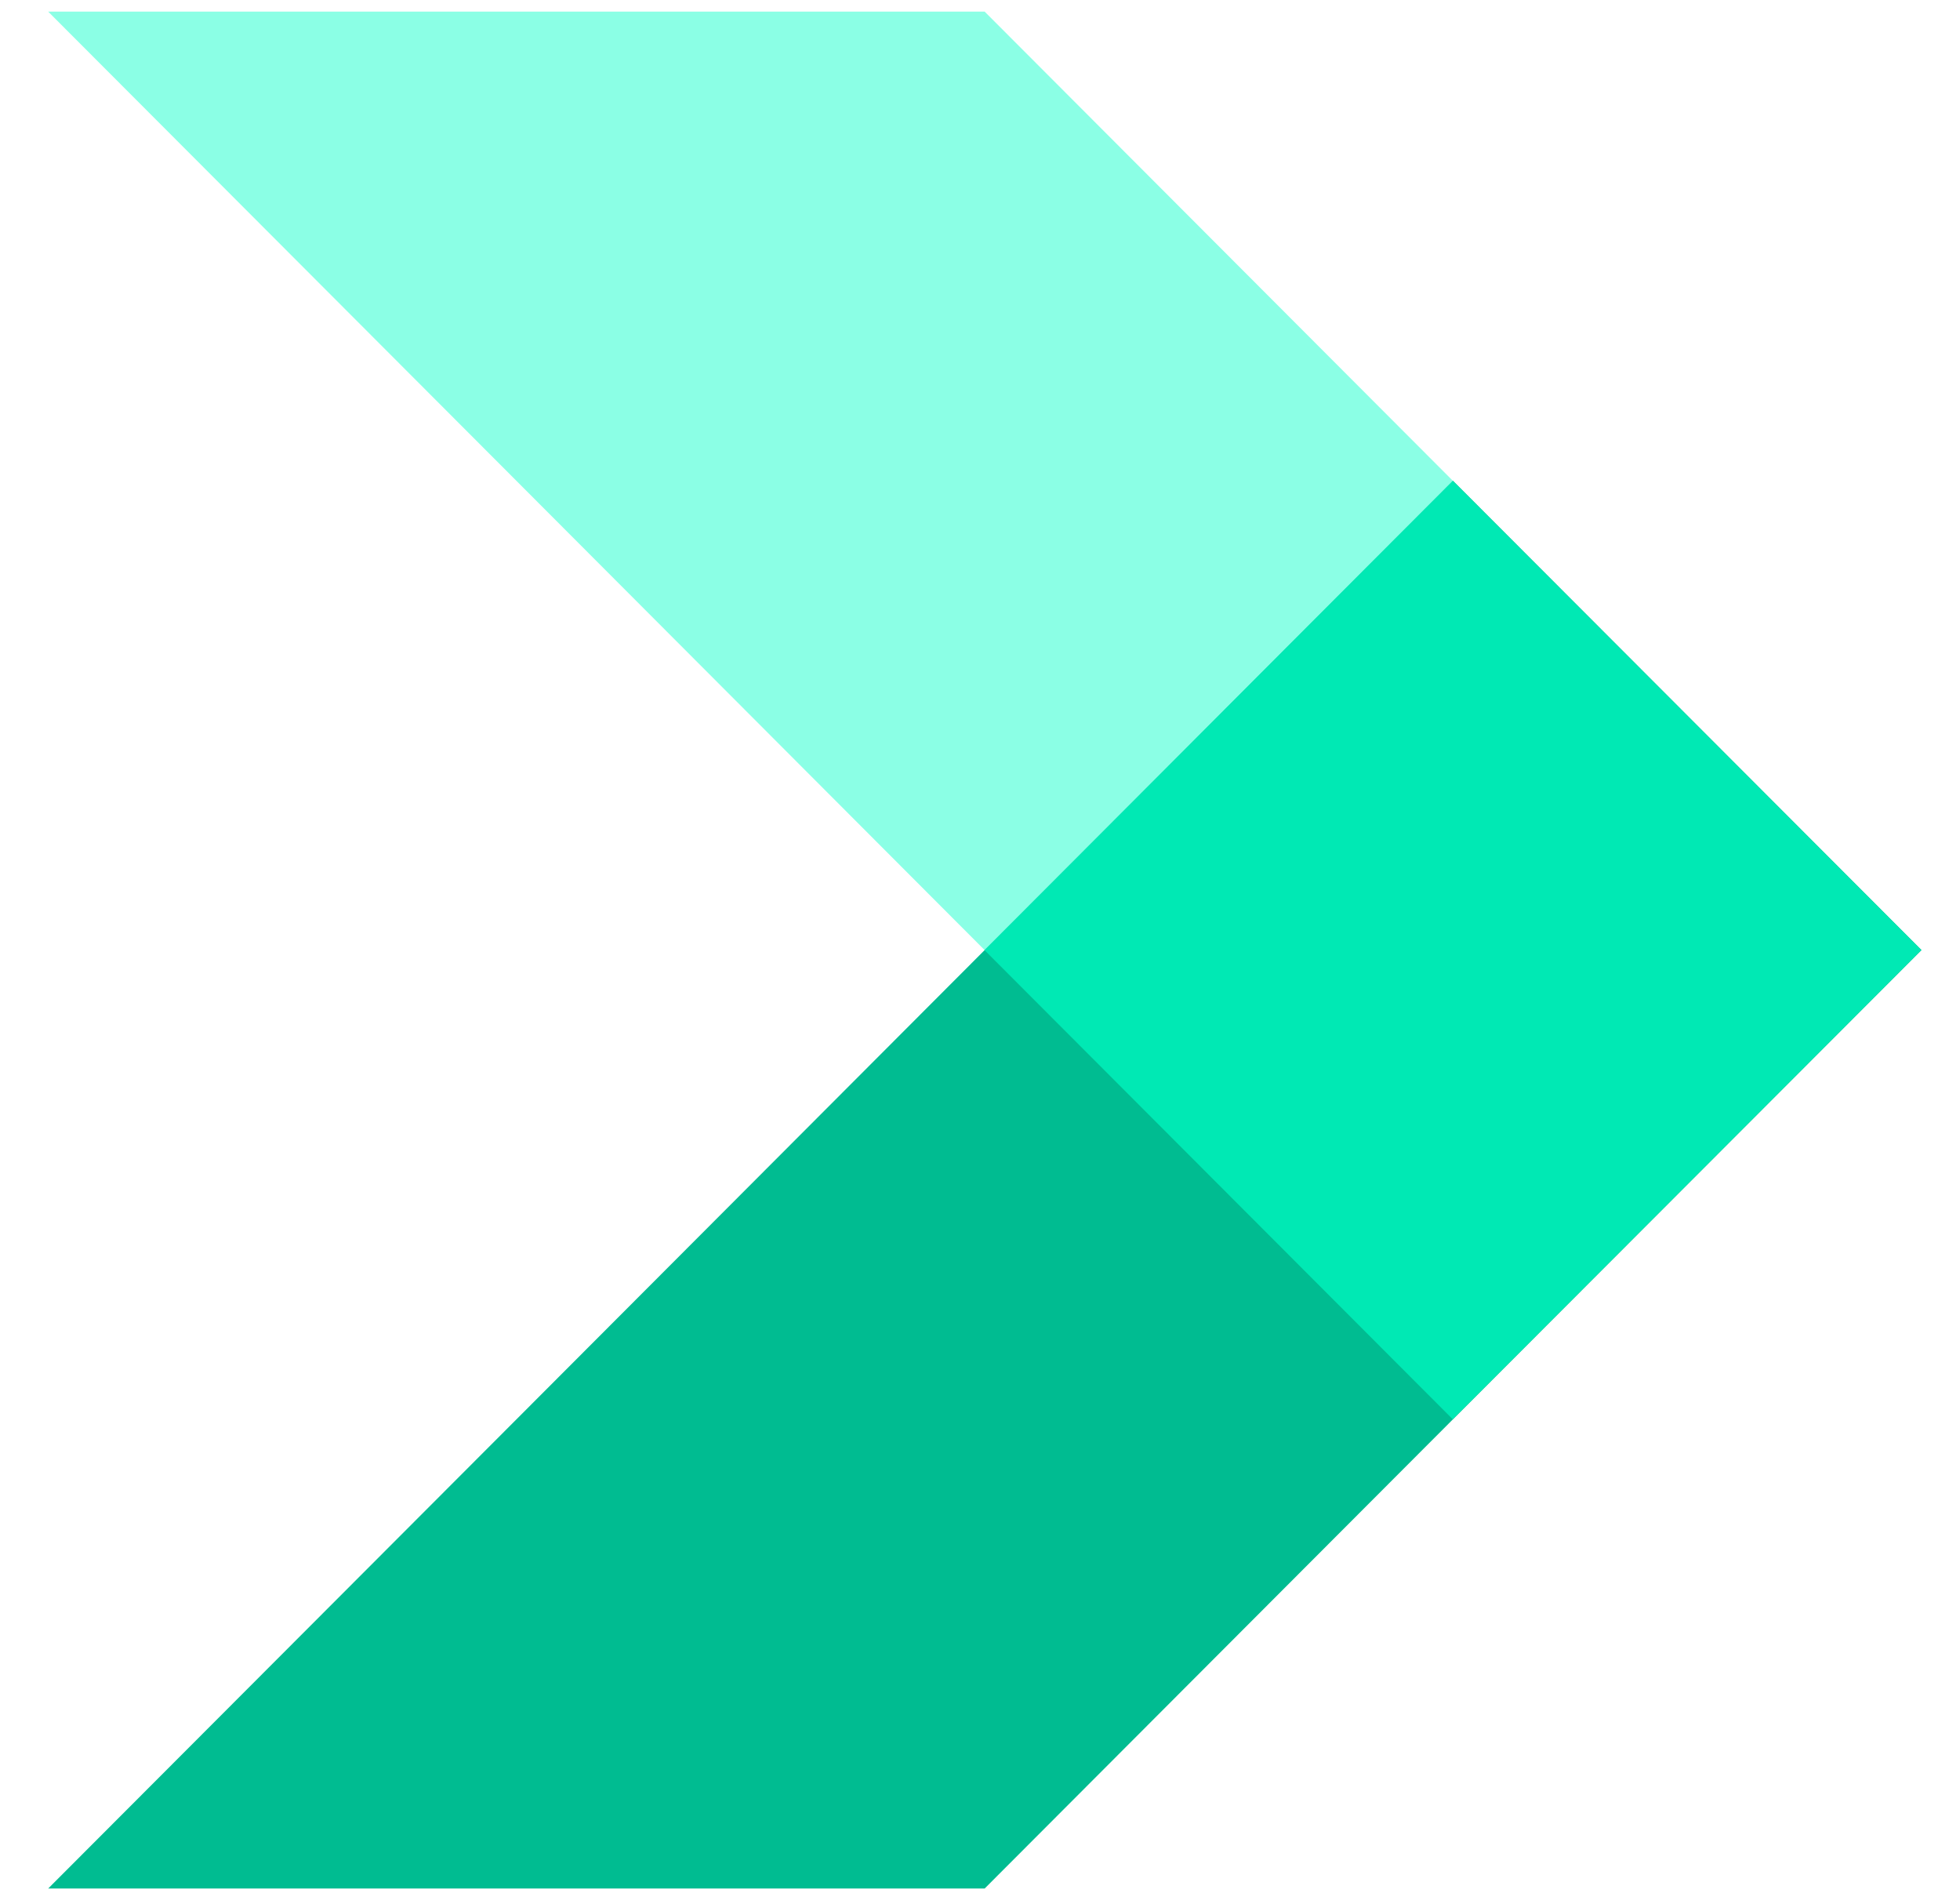
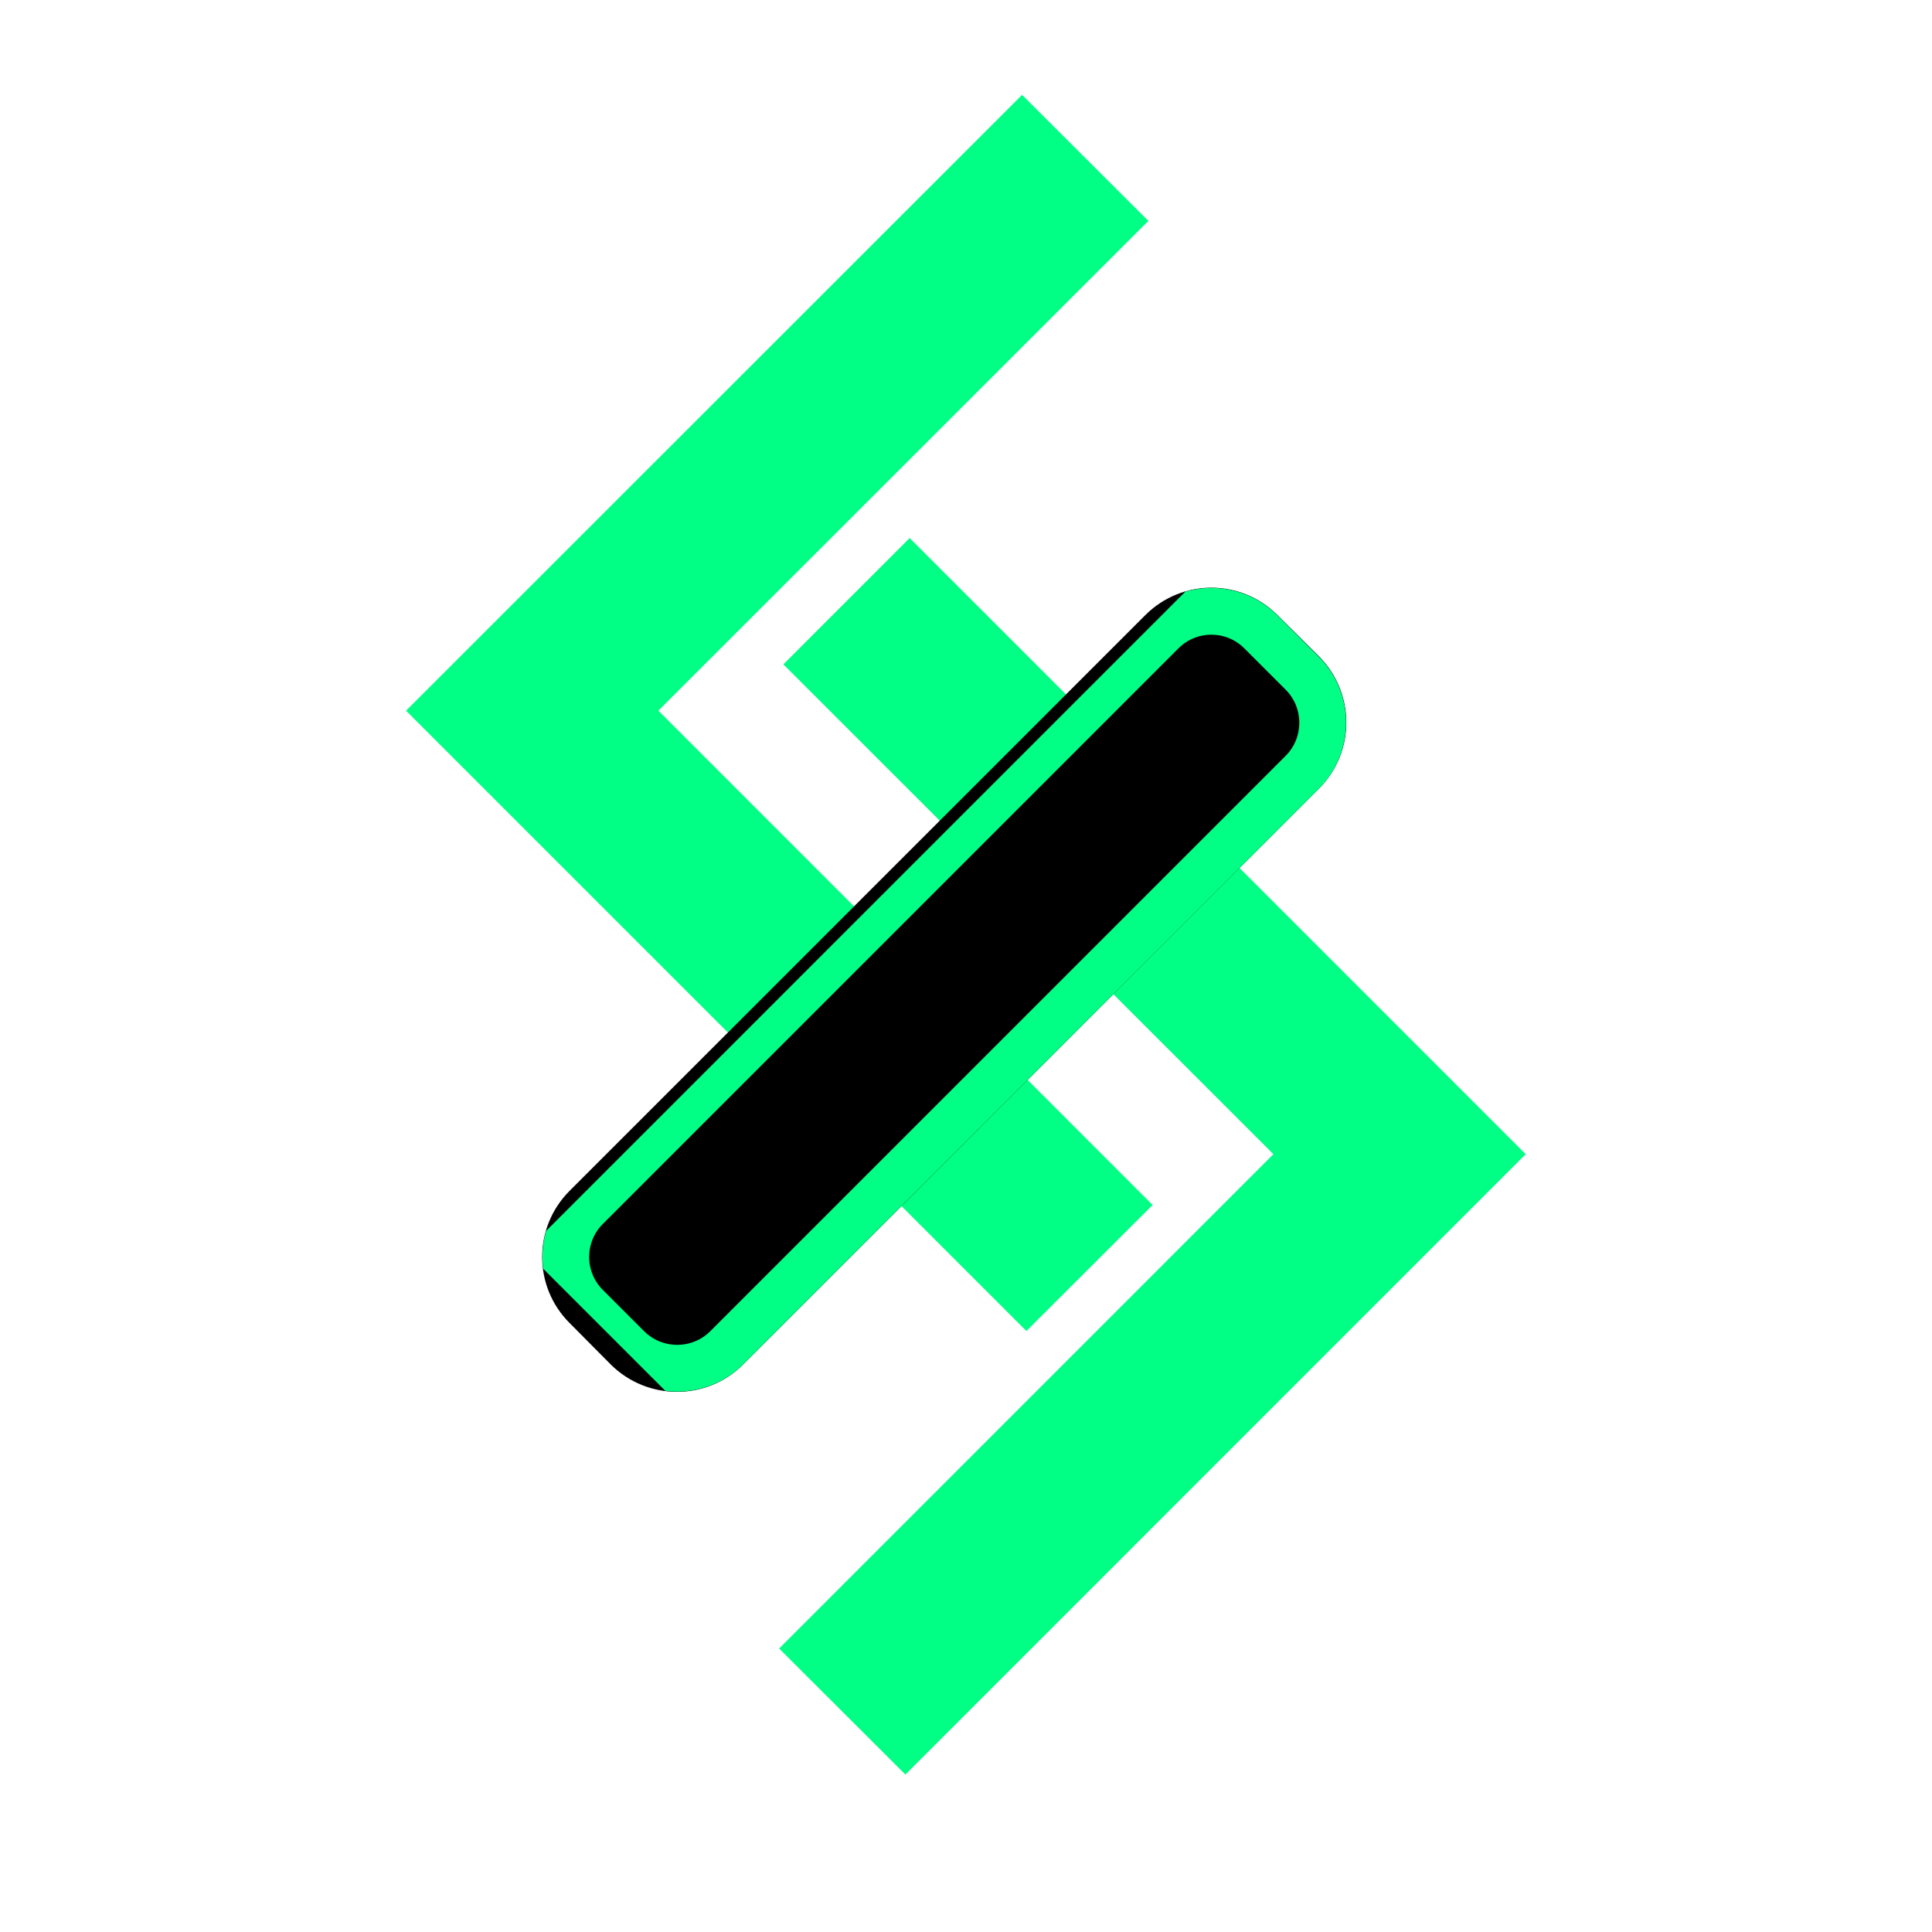
- <svg xmlns="http://www.w3.org/2000/svg" width="29" height="28" viewBox="0 0 29 28" fill="none">
-   <path fill-rule="evenodd" clip-rule="evenodd" d="M21.498 20.995L14.569 27.936H0.713L7.642 20.995L14.569 14.054L21.498 7.112L28.431 14.054L21.498 20.995Z" fill="#00BC91" />
-   <path fill-rule="evenodd" clip-rule="evenodd" d="M14.569 14.055L21.498 7.114L14.569 0.172H0.713L7.642 7.114L14.569 14.055Z" fill="#8BFFE5" />
-   <path fill-rule="evenodd" clip-rule="evenodd" d="M21.495 20.995L14.566 14.054L21.495 7.112L28.428 14.054L21.495 20.995Z" fill="#00E9B4" />
+ <svg xmlns="http://www.w3.org/2000/svg" width="40" zoomAndPan="magnify" viewBox="0 0 30 30" height="40" preserveAspectRatio="xMidYMid meet" version="1.0">
+   <defs>
+     <clipPath id="469ab80cfb">
+       <path d="M 6.305 1.09 L 17.895 1.09 L 17.895 20.684 L 6.305 20.684 Z M 6.305 1.09 " clip-rule="nonzero" />
+     </clipPath>
+     <clipPath id="0322851c37">
+       <path d="M 12.078 8 L 23.691 8 L 23.691 27.57 L 12.078 27.57 Z M 12.078 8 " clip-rule="nonzero" />
+     </clipPath>
+     <clipPath id="081b12f661">
+       <path d="M 8 9 L 21 9 L 21 22 L 8 22 Z M 8 9 " clip-rule="nonzero" />
+     </clipPath>
+     <clipPath id="066217e4f7">
+       <path d="M 21.508 11.219 L 10.504 22.223 L 7.805 19.527 L 18.812 8.523 Z M 21.508 11.219 " clip-rule="nonzero" />
+     </clipPath>
+     <clipPath id="af95fd50f0">
+       <path d="M 20.48 12.246 L 11.539 21.188 C 10.973 21.754 10.055 21.754 9.484 21.188 L 8.844 20.543 C 8.277 19.977 8.277 19.059 8.844 18.492 L 17.785 9.551 C 18.352 8.984 19.27 8.984 19.836 9.551 L 20.48 10.191 C 21.047 10.762 21.047 11.68 20.48 12.246 Z M 20.48 12.246 " clip-rule="nonzero" />
+     </clipPath>
+     <clipPath id="81fdd9f69b">
+       <path d="M 8 9 L 21 9 L 21 22 L 8 22 Z M 8 9 " clip-rule="nonzero" />
+     </clipPath>
+     <clipPath id="146e20fc56">
+       <path d="M 21.508 11.219 L 10.73 21.996 L 8.164 19.43 L 18.941 8.652 Z M 21.508 11.219 " clip-rule="nonzero" />
+     </clipPath>
+     <clipPath id="6464457813">
+       <path d="M 21.504 11.223 L 10.477 22.25 L 7.777 19.547 L 18.805 8.523 Z M 21.504 11.223 " clip-rule="nonzero" />
+     </clipPath>
+     <clipPath id="a9eca8eb16">
+       <path d="M 20.477 12.25 L 11.543 21.184 C 10.977 21.75 10.055 21.75 9.488 21.184 L 8.848 20.543 C 8.281 19.977 8.281 19.059 8.848 18.492 L 17.785 9.555 C 18.352 8.988 19.27 8.988 19.836 9.555 L 20.477 10.195 C 21.043 10.762 21.043 11.684 20.477 12.25 Z M 20.477 12.25 " clip-rule="nonzero" />
+     </clipPath>
+   </defs>
+   <g clip-path="url(#469ab80cfb)">
+     <path fill="#00ff84" d="M 15.871 1.473 L 6.305 11.035 L 15.938 20.668 L 17.898 18.711 L 10.223 11.035 L 17.832 3.43 L 15.871 1.473 " fill-opacity="1" fill-rule="nonzero" />
+   </g>
+   <g clip-path="url(#0322851c37)">
+     <path fill="#00ff84" d="M 14.125 8.355 L 23.691 17.922 L 14.059 27.555 L 12.098 25.598 L 19.773 17.922 L 12.164 10.316 L 14.125 8.355 " fill-opacity="1" fill-rule="nonzero" />
+   </g>
+   <g clip-path="url(#081b12f661)">
+     <g clip-path="url(#066217e4f7)">
+       <g clip-path="url(#af95fd50f0)">
+         <path fill="#000000" d="M 21.508 11.219 L 10.512 22.215 L 7.816 19.52 L 18.812 8.523 Z M 21.508 11.219 " fill-opacity="1" fill-rule="nonzero" />
+       </g>
+     </g>
+   </g>
+   <g clip-path="url(#81fdd9f69b)">
+     <g clip-path="url(#146e20fc56)">
+       <g clip-path="url(#6464457813)">
+         <g clip-path="url(#a9eca8eb16)">
+           <path stroke-linecap="butt" transform="matrix(-0.513223, 0.513223, -0.513223, -0.513223, 21.50418, 11.22236)" fill="none" stroke-linejoin="miter" d="M 2.002 -0 L 19.409 -0 C 20.513 -0 21.411 0.898 21.411 2.002 L 21.411 3.25 C 21.411 4.354 20.517 5.248 19.413 5.248 L 1.999 5.248 C 0.895 5.248 0.001 4.354 0.001 3.25 L 0.001 2.002 C 0.001 0.898 0.899 -0 2.002 -0 Z M 2.002 -0 " stroke="#00ff84" stroke-width="2" stroke-opacity="1" stroke-miterlimit="4" />
+         </g>
+       </g>
+     </g>
+   </g>
</svg>
